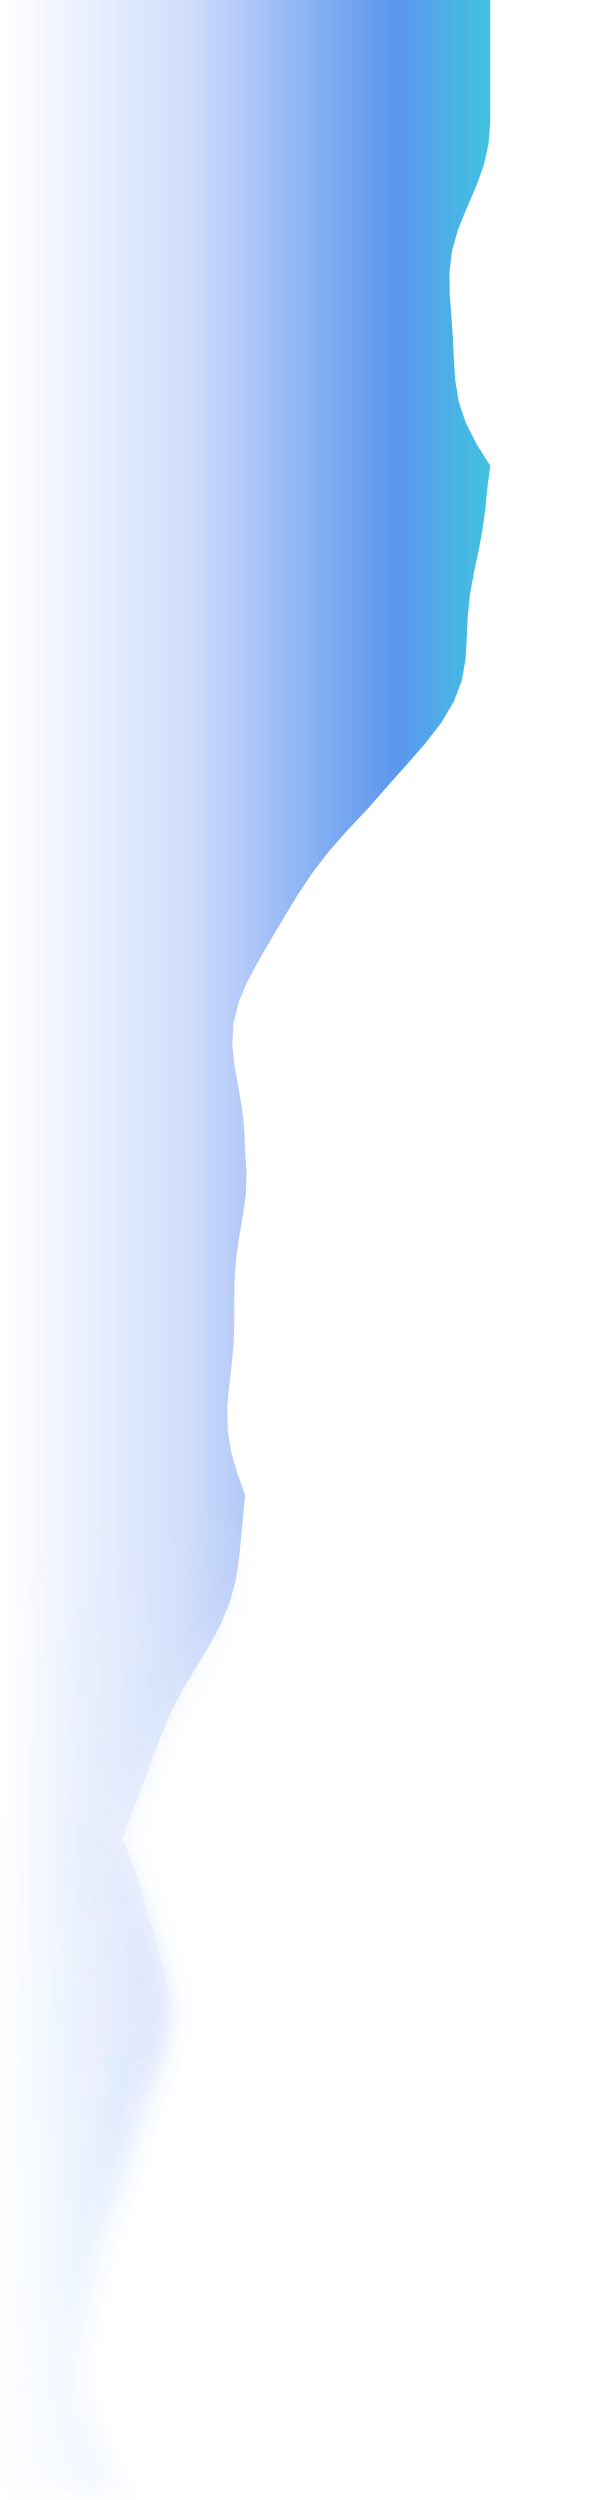
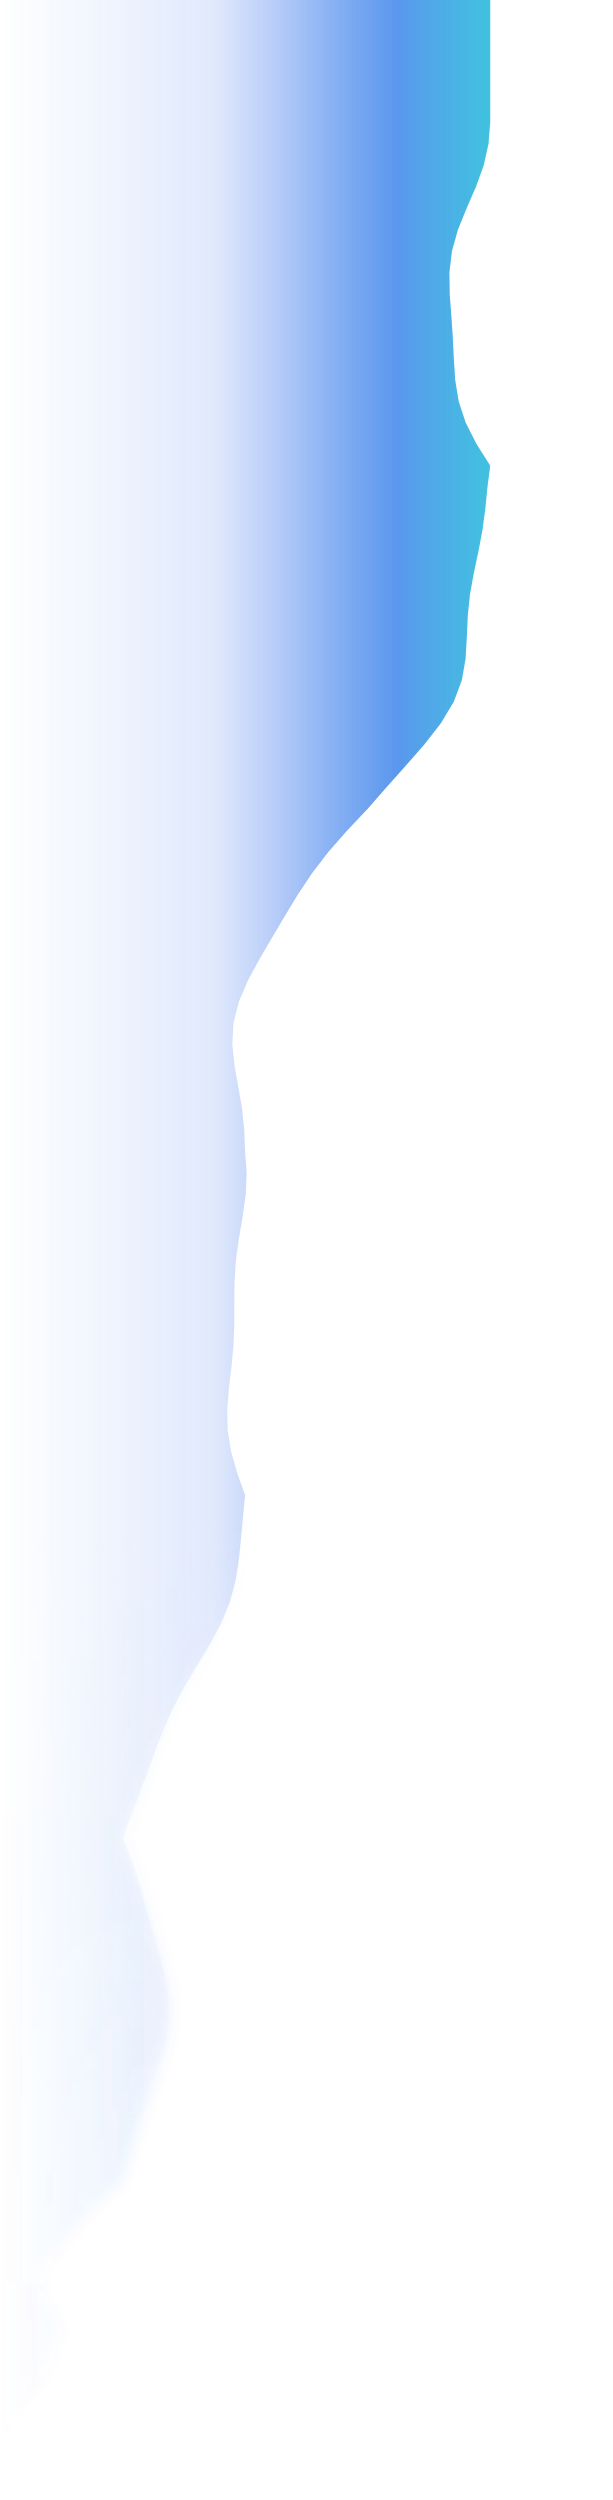
<svg xmlns="http://www.w3.org/2000/svg" viewBox="0 0 100 408" preserveAspectRatio="none">
  <defs>
    <linearGradient id="area-502" x1="0%" y1="0%" x2="100%" y2="0%">
      <stop offset="0%" stop-color="rgb(6, 182, 212)" stop-opacity="0" />
-       <stop offset="50%" stop-color="rgb(6, 182, 212)" stop-opacity="0" />
+       <stop offset="55%" stop-color="rgb(6, 182, 212)" stop-opacity="0" />
      <stop offset="75%" stop-color="rgb(6, 182, 212)" stop-opacity="0.1" />
      <stop offset="90%" stop-color="rgb(6, 182, 212)" stop-opacity="0.18" />
      <stop offset="100%" stop-color="rgb(6, 182, 212)" stop-opacity="0.25" />
    </linearGradient>
    <linearGradient id="spray-502" x1="0" y1="0" x2="100" y2="0" gradientUnits="userSpaceOnUse">
      <stop offset="0%" stop-color="rgb(37, 99, 235)" stop-opacity="0" />
-       <stop offset="30%" stop-color="rgb(37, 99, 235)" stop-opacity="0.3" />
-       <stop offset="50%" stop-color="rgb(37, 99, 235)" stop-opacity="0.7" />
+       <stop offset="35%" stop-color="rgb(37, 99, 235)" stop-opacity="0.2" />
+       <stop offset="50%" stop-color="rgb(37, 99, 235)" stop-opacity="0.6" />
      <stop offset="65%" stop-color="rgb(37, 99, 235)" stop-opacity="1" />
      <stop offset="82%" stop-color="rgb(6, 182, 212)" stop-opacity="1" />
      <stop offset="100%" stop-color="rgb(6, 182, 212)" stop-opacity="1" />
    </linearGradient>
    <mask id="fade-bottom-502">
      <linearGradient id="fade-gradient-502" x1="0" y1="0" x2="0" y2="1">
        <stop offset="0%" stop-color="white" />
        <stop offset="75%" stop-color="white" />
        <stop offset="90%" stop-color="rgb(200,200,200)" />
        <stop offset="97%" stop-color="rgb(140,140,140)" />
        <stop offset="100%" stop-color="rgb(80,80,80)" />
      </linearGradient>
      <rect x="0" y="0" width="100" height="408" fill="url(#fade-gradient-502)" />
    </mask>
    <linearGradient id="blur-reveal-502" x1="0" y1="0" x2="0" y2="1">
      <stop offset="0%" stop-color="black" />
      <stop offset="60%" stop-color="black" />
      <stop offset="85%" stop-color="white" />
      <stop offset="100%" stop-color="white" />
    </linearGradient>
    <mask id="blur-mask-502">
      <rect x="0" y="0" width="100" height="408" fill="url(#blur-reveal-502)" />
    </mask>
    <linearGradient id="sharp-reveal-502" x1="0" y1="0" x2="0" y2="1">
      <stop offset="0%" stop-color="white" />
      <stop offset="60%" stop-color="white" />
      <stop offset="85%" stop-color="black" />
      <stop offset="100%" stop-color="black" />
    </linearGradient>
    <mask id="sharp-mask-502">
      <rect x="0" y="0" width="100" height="408" fill="url(#sharp-reveal-502)" />
    </mask>
    <filter id="blur-502" x="-20%" y="-20%" width="140%" height="140%">
-       <feGaussianBlur stdDeviation="2" />
+       <feGaussianBlur stdDeviation="1" />
    </filter>
  </defs>
  <g mask="url(#blur-mask-502)" filter="url(#blur-502)">
-     <polygon points="0,0 80,0 80,20 79.714,23.5 78.934,27 77.666,30.5 76.142,34 74.727,37.5 73.748,41 73.336,44.5 73.389,48 73.652,51.5 73.895,55 74.053,58.5 74.279,62 74.851,65.5 76.005,69 77.785,72.5 80,76 79.546,79.5 79.202,83 78.734,86.5 78.07,90 77.324,93.5 76.699,97 76.335,100.5 76.18,104 75.978,107.5 75.37,111 74.063,114.5 71.973,118 69.248,121.5 66.183,125 63.057,128.5 60,132 56.69,135.5 53.618,139 50.934,142.5 48.607,146 46.485,149.5 44.413,153 42.36,156.5 40.464,160 38.969,163.5 38.096,167 37.913,170.5 38.281,174 38.913,177.5 39.507,181 39.874,184.5 40,188 40.253,191.5 40.095,195 39.61,198.5 39.011,202 38.526,205.5 38.281,209 38.239,212.5 38.237,216 38.106,219.5 37.78,223 37.362,226.5 37.079,230 37.164,233.5 37.74,237 38.75,240.5 40,244 39.664,247.5 39.344,251 38.989,254.5 38.438,258 37.497,261.5 36.061,265 34.182,268.5 32.066,272 29.979,275.5 28.13,279 26.582,282.5 25.25,286 23.979,289.5 22.655,293 21.287,296.5 20,300 21.378,303.5 22.562,307 23.612,310.5 24.63,314 25.661,317.5 26.632,321 27.368,324.5 27.665,328 27.404,331.5 26.613,335 25.464,338.5 24.194,342 22.993,345.5 21.933,349 20.968,352.5 20,356 18.802,359.25 17.619,362.5 16.62,365.75 15.858,369 15.263,372.25 14.712,375.5 14.121,378.75 13.527,382 13.087,385.25 13.006,388.5 13.432,391.75 14.377,395 15.703,398.25 17.194,401.5 18.656,404.75 20,408 0,408" fill="url(#spray-502)" fill-opacity="0.7" mask="url(#fade-bottom-502)" />
-     <polygon points="0,0 80,0 80,20 79.714,23.5 78.934,27 77.666,30.5 76.142,34 74.727,37.5 73.748,41 73.336,44.5 73.389,48 73.652,51.5 73.895,55 74.053,58.5 74.279,62 74.851,65.5 76.005,69 77.785,72.5 80,76 79.546,79.5 79.202,83 78.734,86.5 78.07,90 77.324,93.5 76.699,97 76.335,100.5 76.18,104 75.978,107.5 75.37,111 74.063,114.5 71.973,118 69.248,121.5 66.183,125 63.057,128.5 60,132 56.69,135.5 53.618,139 50.934,142.5 48.607,146 46.485,149.5 44.413,153 42.36,156.5 40.464,160 38.969,163.5 38.096,167 37.913,170.5 38.281,174 38.913,177.5 39.507,181 39.874,184.5 40,188 40.253,191.5 40.095,195 39.61,198.5 39.011,202 38.526,205.5 38.281,209 38.239,212.5 38.237,216 38.106,219.5 37.78,223 37.362,226.5 37.079,230 37.164,233.5 37.74,237 38.75,240.5 40,244 39.664,247.5 39.344,251 38.989,254.5 38.438,258 37.497,261.5 36.061,265 34.182,268.5 32.066,272 29.979,275.5 28.13,279 26.582,282.5 25.25,286 23.979,289.5 22.655,293 21.287,296.5 20,300 21.378,303.5 22.562,307 23.612,310.5 24.63,314 25.661,317.5 26.632,321 27.368,324.5 27.665,328 27.404,331.5 26.613,335 25.464,338.5 24.194,342 22.993,345.5 21.933,349 20.968,352.5 20,356 18.802,359.25 17.619,362.5 16.62,365.75 15.858,369 15.263,372.25 14.712,375.5 14.121,378.75 13.527,382 13.087,385.25 13.006,388.5 13.432,391.75 14.377,395 15.703,398.25 17.194,401.5 18.656,404.75 20,408 0,408" fill="url(#area-502)" />
+     <polygon points="0,0 80,0 80,20 79.714,23.5 78.934,27 77.666,30.5 76.142,34 74.727,37.5 73.748,41 73.336,44.5 73.389,48 73.652,51.5 73.895,55 74.053,58.5 74.279,62 74.851,65.5 76.005,69 77.785,72.5 80,76 79.546,79.5 79.202,83 78.734,86.5 78.07,90 77.324,93.5 76.699,97 76.335,100.5 76.18,104 75.978,107.5 75.37,111 74.063,114.5 71.973,118 69.248,121.5 66.183,125 63.057,128.5 60,132 56.69,135.5 53.618,139 50.934,142.5 48.607,146 46.485,149.5 44.413,153 42.36,156.5 40.464,160 38.969,163.5 38.096,167 37.913,170.5 38.281,174 38.913,177.5 39.507,181 39.874,184.5 40,188 40.253,191.5 40.095,195 39.61,198.5 39.011,202 38.526,205.5 38.281,209 38.239,212.5 38.237,216 38.106,219.5 37.78,223 37.362,226.5 37.079,230 37.164,233.5 37.74,237 38.75,240.5 40,244 39.664,247.5 39.344,251 38.989,254.5 38.438,258 37.497,261.5 36.061,265 34.182,268.5 32.066,272 29.979,275.5 28.13,279 26.582,282.5 25.25,286 23.979,289.5 22.655,293 21.287,296.5 20,300 21.378,303.5 22.562,307 23.612,310.5 24.63,314 25.661,317.5 26.632,321 27.368,324.5 27.665,328 27.404,331.5 26.613,335 25.464,338.5 24.194,342 22.993,345.5 21.933,349 20.968,352.5 20,356 18.246,357.5 16.507,359 14.94,360.5 13.597,362 12.412,363.5 11.267,365 10.085,366.5 8.901,368 7.861,369.5 7.159,371 6.936,372.5 7.201,374 7.826,375.5 8.606,377 9.358,378.5 10,380 9.494,381.75 9,383.5 8.47,385.25 7.79,387 6.861,388.75 5.671,390.5 4.327,392.25 3.018,394 1.936,395.75 1.187,397.5 0.754,399.25 0.524,401 0.362,402.75 0.195,404.5 0.044,406.25 0,408 0,408" fill="url(#spray-502)" fill-opacity="0.7" mask="url(#fade-bottom-502)" />
+     <polygon points="0,0 80,0 80,20 79.714,23.5 78.934,27 77.666,30.5 76.142,34 74.727,37.5 73.748,41 73.336,44.5 73.389,48 73.652,51.5 73.895,55 74.053,58.5 74.279,62 74.851,65.5 76.005,69 77.785,72.5 80,76 79.546,79.5 79.202,83 78.734,86.5 78.07,90 77.324,93.5 76.699,97 76.335,100.5 76.18,104 75.978,107.5 75.37,111 74.063,114.5 71.973,118 69.248,121.5 66.183,125 63.057,128.5 60,132 56.69,135.5 53.618,139 50.934,142.5 48.607,146 46.485,149.5 44.413,153 42.36,156.5 40.464,160 38.969,163.5 38.096,167 37.913,170.5 38.281,174 38.913,177.5 39.507,181 39.874,184.5 40,188 40.253,191.5 40.095,195 39.61,198.5 39.011,202 38.526,205.5 38.281,209 38.239,212.5 38.237,216 38.106,219.5 37.78,223 37.362,226.5 37.079,230 37.164,233.5 37.74,237 38.75,240.5 40,244 39.664,247.5 39.344,251 38.989,254.5 38.438,258 37.497,261.5 36.061,265 34.182,268.5 32.066,272 29.979,275.5 28.13,279 26.582,282.5 25.25,286 23.979,289.5 22.655,293 21.287,296.5 20,300 21.378,303.5 22.562,307 23.612,310.5 24.63,314 25.661,317.5 26.632,321 27.368,324.5 27.665,328 27.404,331.5 26.613,335 25.464,338.5 24.194,342 22.993,345.5 21.933,349 20.968,352.5 20,356 18.246,357.5 16.507,359 14.94,360.5 13.597,362 12.412,363.5 11.267,365 10.085,366.5 8.901,368 7.861,369.5 7.159,371 6.936,372.5 7.201,374 7.826,375.5 8.606,377 9.358,378.5 10,380 9.494,381.75 9,383.5 8.47,385.25 7.79,387 6.861,388.75 5.671,390.5 4.327,392.25 3.018,394 1.936,395.75 1.187,397.5 0.754,399.25 0.524,401 0.362,402.75 0.195,404.5 0.044,406.25 0,408 0,408" fill="url(#area-502)" />
  </g>
  <g mask="url(#sharp-mask-502)">
-     <polygon points="0,0 80,0 80,20 79.714,23.5 78.934,27 77.666,30.5 76.142,34 74.727,37.5 73.748,41 73.336,44.5 73.389,48 73.652,51.5 73.895,55 74.053,58.5 74.279,62 74.851,65.5 76.005,69 77.785,72.5 80,76 79.546,79.5 79.202,83 78.734,86.5 78.07,90 77.324,93.5 76.699,97 76.335,100.5 76.18,104 75.978,107.5 75.37,111 74.063,114.5 71.973,118 69.248,121.5 66.183,125 63.057,128.5 60,132 56.69,135.5 53.618,139 50.934,142.5 48.607,146 46.485,149.5 44.413,153 42.36,156.5 40.464,160 38.969,163.5 38.096,167 37.913,170.5 38.281,174 38.913,177.5 39.507,181 39.874,184.5 40,188 40.253,191.5 40.095,195 39.61,198.5 39.011,202 38.526,205.5 38.281,209 38.239,212.5 38.237,216 38.106,219.5 37.78,223 37.362,226.5 37.079,230 37.164,233.5 37.74,237 38.75,240.5 40,244 39.664,247.5 39.344,251 38.989,254.5 38.438,258 37.497,261.5 36.061,265 34.182,268.5 32.066,272 29.979,275.5 28.13,279 26.582,282.5 25.25,286 23.979,289.5 22.655,293 21.287,296.5 20,300 21.378,303.5 22.562,307 23.612,310.5 24.63,314 25.661,317.5 26.632,321 27.368,324.5 27.665,328 27.404,331.5 26.613,335 25.464,338.5 24.194,342 22.993,345.5 21.933,349 20.968,352.5 20,356 18.802,359.25 17.619,362.5 16.62,365.75 15.858,369 15.263,372.25 14.712,375.5 14.121,378.75 13.527,382 13.087,385.25 13.006,388.5 13.432,391.75 14.377,395 15.703,398.25 17.194,401.5 18.656,404.75 20,408 0,408" fill="url(#spray-502)" fill-opacity="0.7" mask="url(#fade-bottom-502)" />
-     <polygon points="0,0 80,0 80,20 79.714,23.5 78.934,27 77.666,30.5 76.142,34 74.727,37.5 73.748,41 73.336,44.5 73.389,48 73.652,51.5 73.895,55 74.053,58.5 74.279,62 74.851,65.5 76.005,69 77.785,72.5 80,76 79.546,79.5 79.202,83 78.734,86.5 78.07,90 77.324,93.5 76.699,97 76.335,100.5 76.18,104 75.978,107.5 75.37,111 74.063,114.5 71.973,118 69.248,121.5 66.183,125 63.057,128.5 60,132 56.69,135.5 53.618,139 50.934,142.5 48.607,146 46.485,149.5 44.413,153 42.36,156.5 40.464,160 38.969,163.5 38.096,167 37.913,170.5 38.281,174 38.913,177.5 39.507,181 39.874,184.5 40,188 40.253,191.5 40.095,195 39.61,198.5 39.011,202 38.526,205.5 38.281,209 38.239,212.5 38.237,216 38.106,219.5 37.78,223 37.362,226.5 37.079,230 37.164,233.5 37.74,237 38.75,240.5 40,244 39.664,247.5 39.344,251 38.989,254.5 38.438,258 37.497,261.5 36.061,265 34.182,268.5 32.066,272 29.979,275.5 28.13,279 26.582,282.5 25.25,286 23.979,289.5 22.655,293 21.287,296.5 20,300 21.378,303.5 22.562,307 23.612,310.5 24.63,314 25.661,317.5 26.632,321 27.368,324.5 27.665,328 27.404,331.5 26.613,335 25.464,338.5 24.194,342 22.993,345.5 21.933,349 20.968,352.5 20,356 18.802,359.25 17.619,362.5 16.62,365.75 15.858,369 15.263,372.25 14.712,375.5 14.121,378.75 13.527,382 13.087,385.25 13.006,388.5 13.432,391.75 14.377,395 15.703,398.25 17.194,401.5 18.656,404.75 20,408 0,408" fill="url(#area-502)" />
+     <polygon points="0,0 80,0 80,20 79.714,23.5 78.934,27 77.666,30.5 76.142,34 74.727,37.5 73.748,41 73.336,44.5 73.389,48 73.652,51.5 73.895,55 74.053,58.5 74.279,62 74.851,65.5 76.005,69 77.785,72.5 80,76 79.546,79.5 79.202,83 78.734,86.5 78.07,90 77.324,93.5 76.699,97 76.335,100.5 76.18,104 75.978,107.5 75.37,111 74.063,114.5 71.973,118 69.248,121.5 66.183,125 63.057,128.5 60,132 56.69,135.5 53.618,139 50.934,142.5 48.607,146 46.485,149.5 44.413,153 42.36,156.5 40.464,160 38.969,163.5 38.096,167 37.913,170.5 38.281,174 38.913,177.5 39.507,181 39.874,184.5 40,188 40.253,191.5 40.095,195 39.61,198.5 39.011,202 38.526,205.5 38.281,209 38.239,212.5 38.237,216 38.106,219.5 37.78,223 37.362,226.5 37.079,230 37.164,233.5 37.74,237 38.75,240.5 40,244 39.664,247.5 39.344,251 38.989,254.5 38.438,258 37.497,261.5 36.061,265 34.182,268.5 32.066,272 29.979,275.5 28.13,279 26.582,282.5 25.25,286 23.979,289.5 22.655,293 21.287,296.5 20,300 21.378,303.5 22.562,307 23.612,310.5 24.63,314 25.661,317.5 26.632,321 27.368,324.5 27.665,328 27.404,331.5 26.613,335 25.464,338.5 24.194,342 22.993,345.5 21.933,349 20.968,352.5 20,356 18.246,357.5 16.507,359 14.94,360.5 13.597,362 12.412,363.5 11.267,365 10.085,366.5 8.901,368 7.861,369.5 7.159,371 6.936,372.5 7.201,374 7.826,375.5 8.606,377 9.358,378.5 10,380 9.494,381.75 9,383.5 8.47,385.25 7.79,387 6.861,388.75 5.671,390.5 4.327,392.25 3.018,394 1.936,395.75 1.187,397.5 0.754,399.25 0.524,401 0.362,402.75 0.195,404.5 0.044,406.25 0,408 0,408" fill="url(#spray-502)" fill-opacity="0.7" mask="url(#fade-bottom-502)" />
+     <polygon points="0,0 80,0 80,20 79.714,23.5 78.934,27 77.666,30.5 76.142,34 74.727,37.5 73.748,41 73.336,44.5 73.389,48 73.652,51.5 73.895,55 74.053,58.5 74.279,62 74.851,65.5 76.005,69 77.785,72.5 80,76 79.546,79.5 79.202,83 78.734,86.5 78.07,90 77.324,93.5 76.699,97 76.335,100.5 76.18,104 75.978,107.5 75.37,111 74.063,114.5 71.973,118 69.248,121.5 66.183,125 63.057,128.5 60,132 56.69,135.5 53.618,139 50.934,142.5 48.607,146 46.485,149.5 44.413,153 42.36,156.5 40.464,160 38.969,163.5 38.096,167 37.913,170.5 38.281,174 38.913,177.5 39.507,181 39.874,184.5 40,188 40.253,191.5 40.095,195 39.61,198.5 39.011,202 38.526,205.5 38.281,209 38.239,212.5 38.237,216 38.106,219.5 37.78,223 37.362,226.5 37.079,230 37.164,233.5 37.74,237 38.75,240.5 40,244 39.664,247.5 39.344,251 38.989,254.5 38.438,258 37.497,261.5 36.061,265 34.182,268.5 32.066,272 29.979,275.5 28.13,279 26.582,282.5 25.25,286 23.979,289.5 22.655,293 21.287,296.5 20,300 21.378,303.5 22.562,307 23.612,310.5 24.63,314 25.661,317.5 26.632,321 27.368,324.5 27.665,328 27.404,331.5 26.613,335 25.464,338.5 24.194,342 22.993,345.5 21.933,349 20.968,352.5 20,356 18.246,357.5 16.507,359 14.94,360.5 13.597,362 12.412,363.5 11.267,365 10.085,366.5 8.901,368 7.861,369.5 7.159,371 6.936,372.5 7.201,374 7.826,375.5 8.606,377 9.358,378.5 10,380 9.494,381.75 9,383.5 8.47,385.25 7.79,387 6.861,388.75 5.671,390.5 4.327,392.25 3.018,394 1.936,395.75 1.187,397.5 0.754,399.25 0.524,401 0.362,402.75 0.195,404.5 0.044,406.25 0,408 0,408" fill="url(#area-502)" />
  </g>
</svg>
